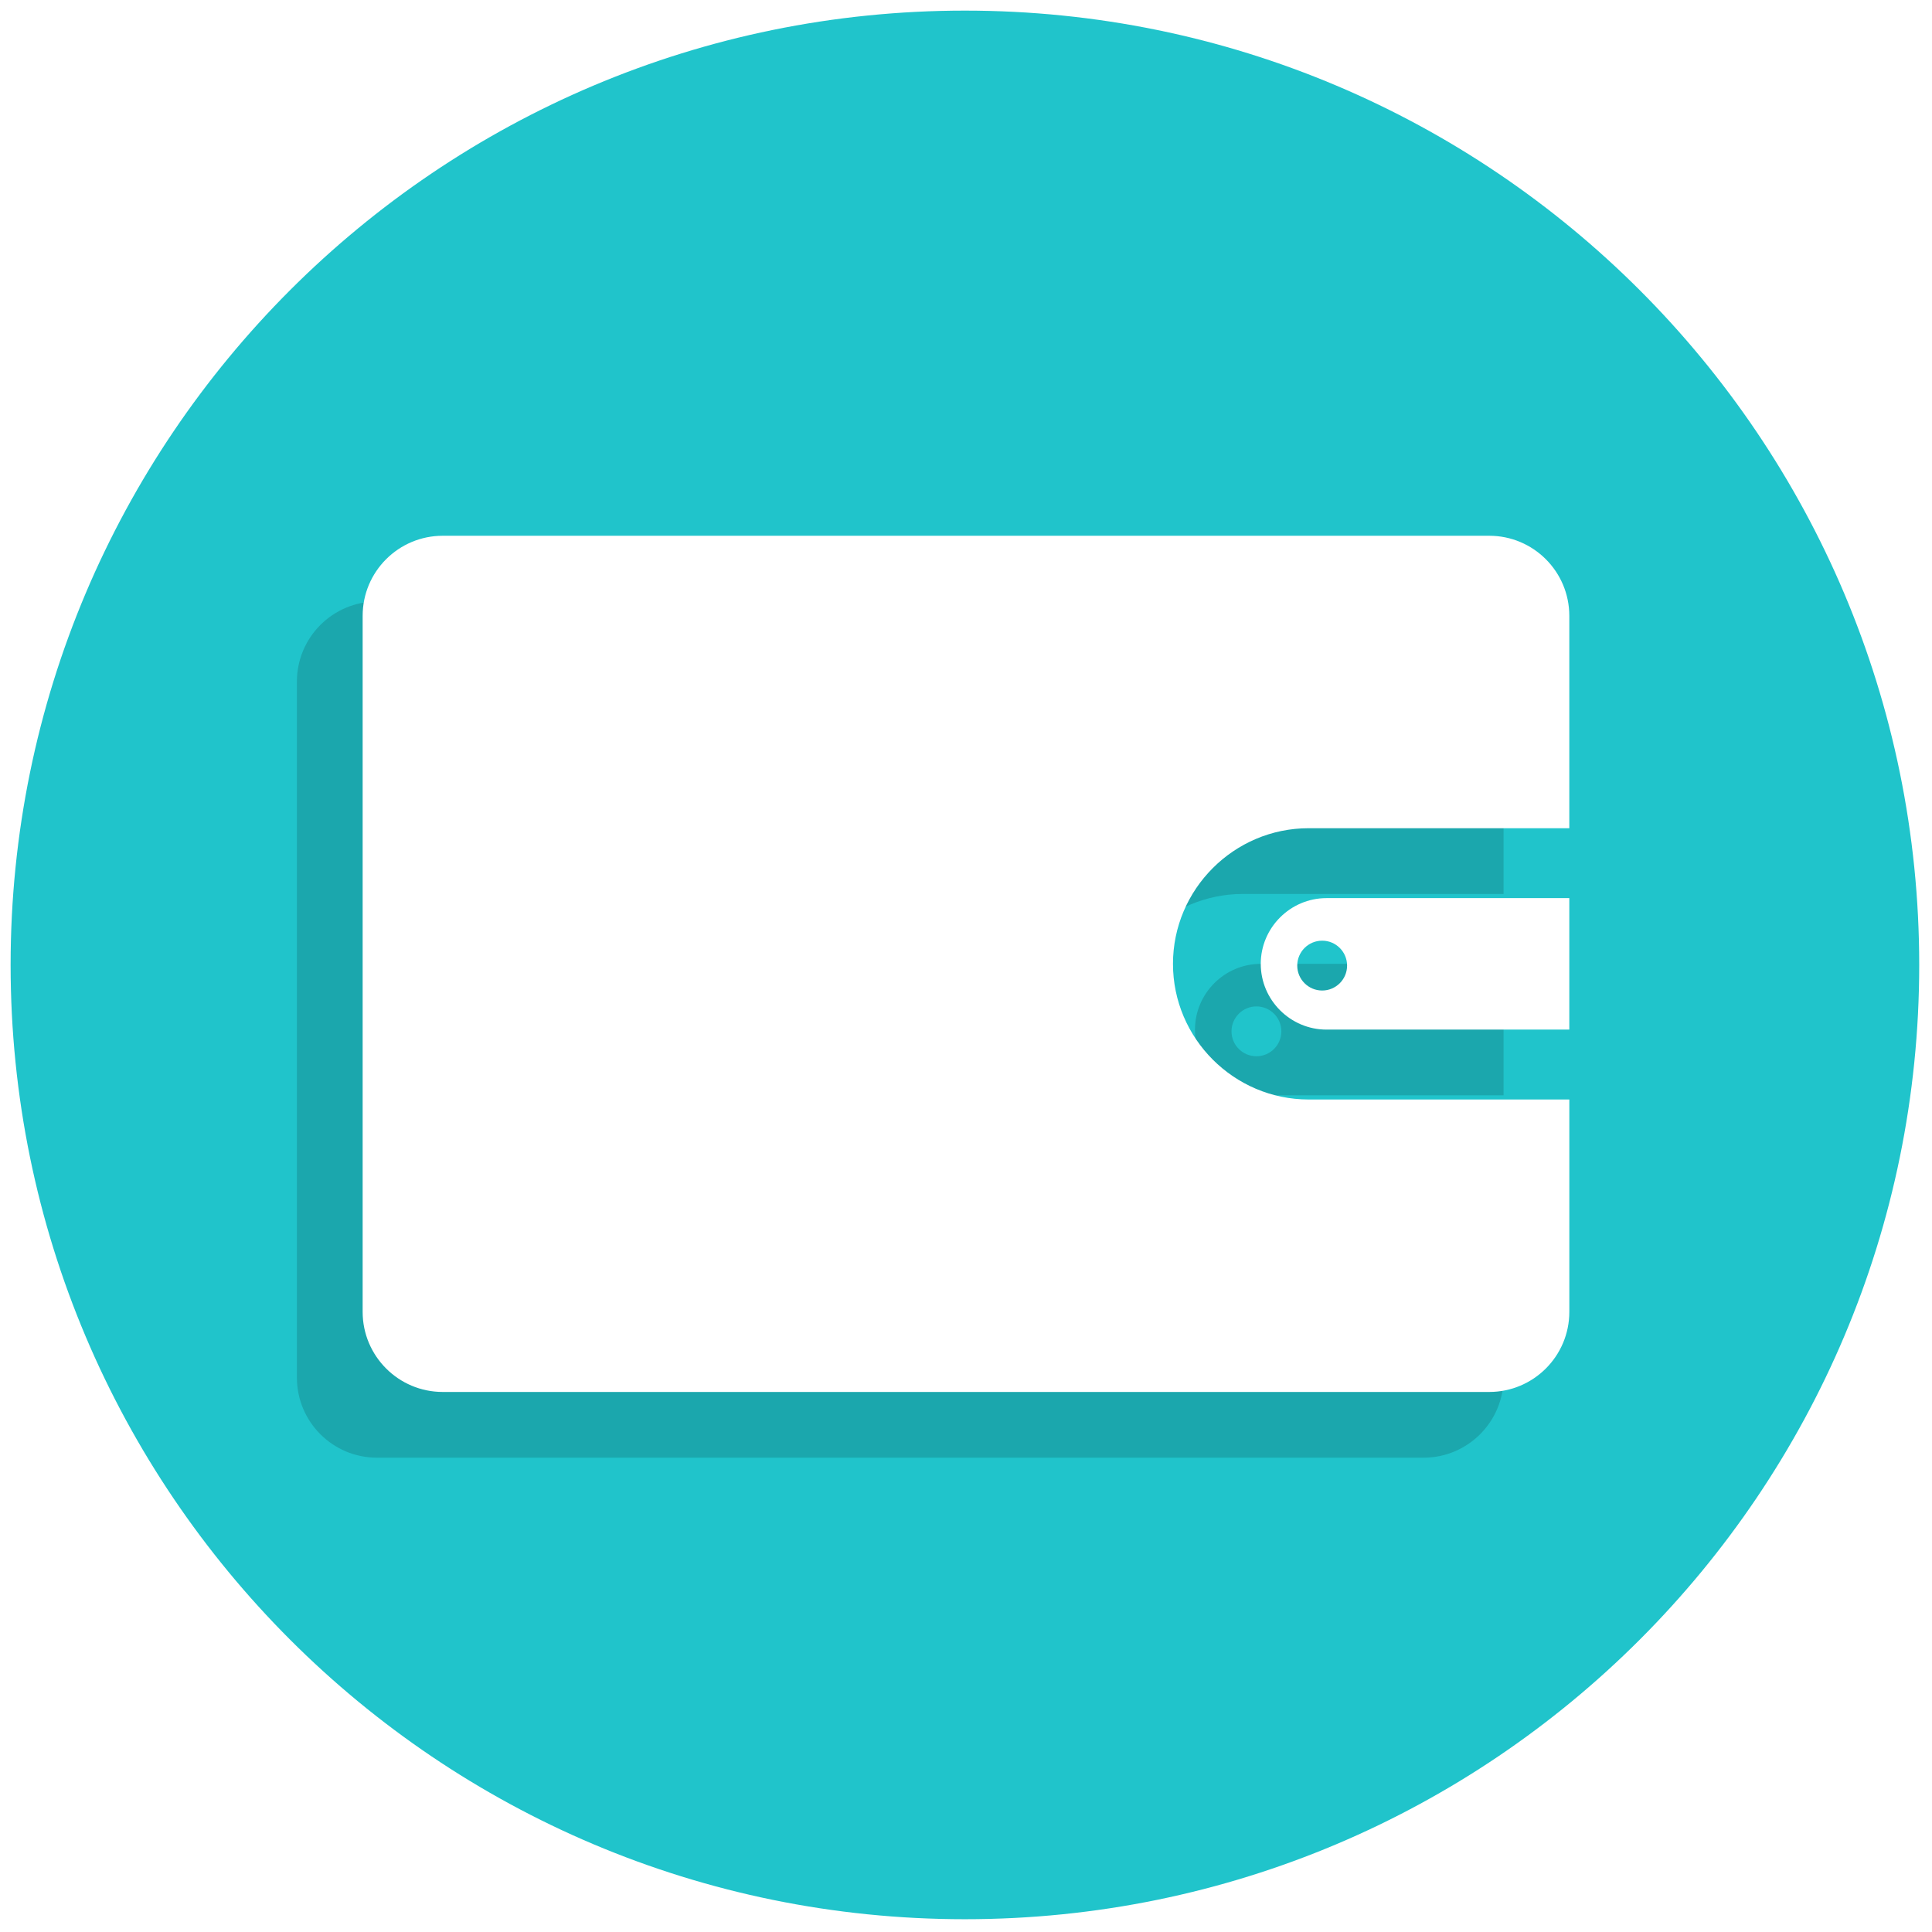
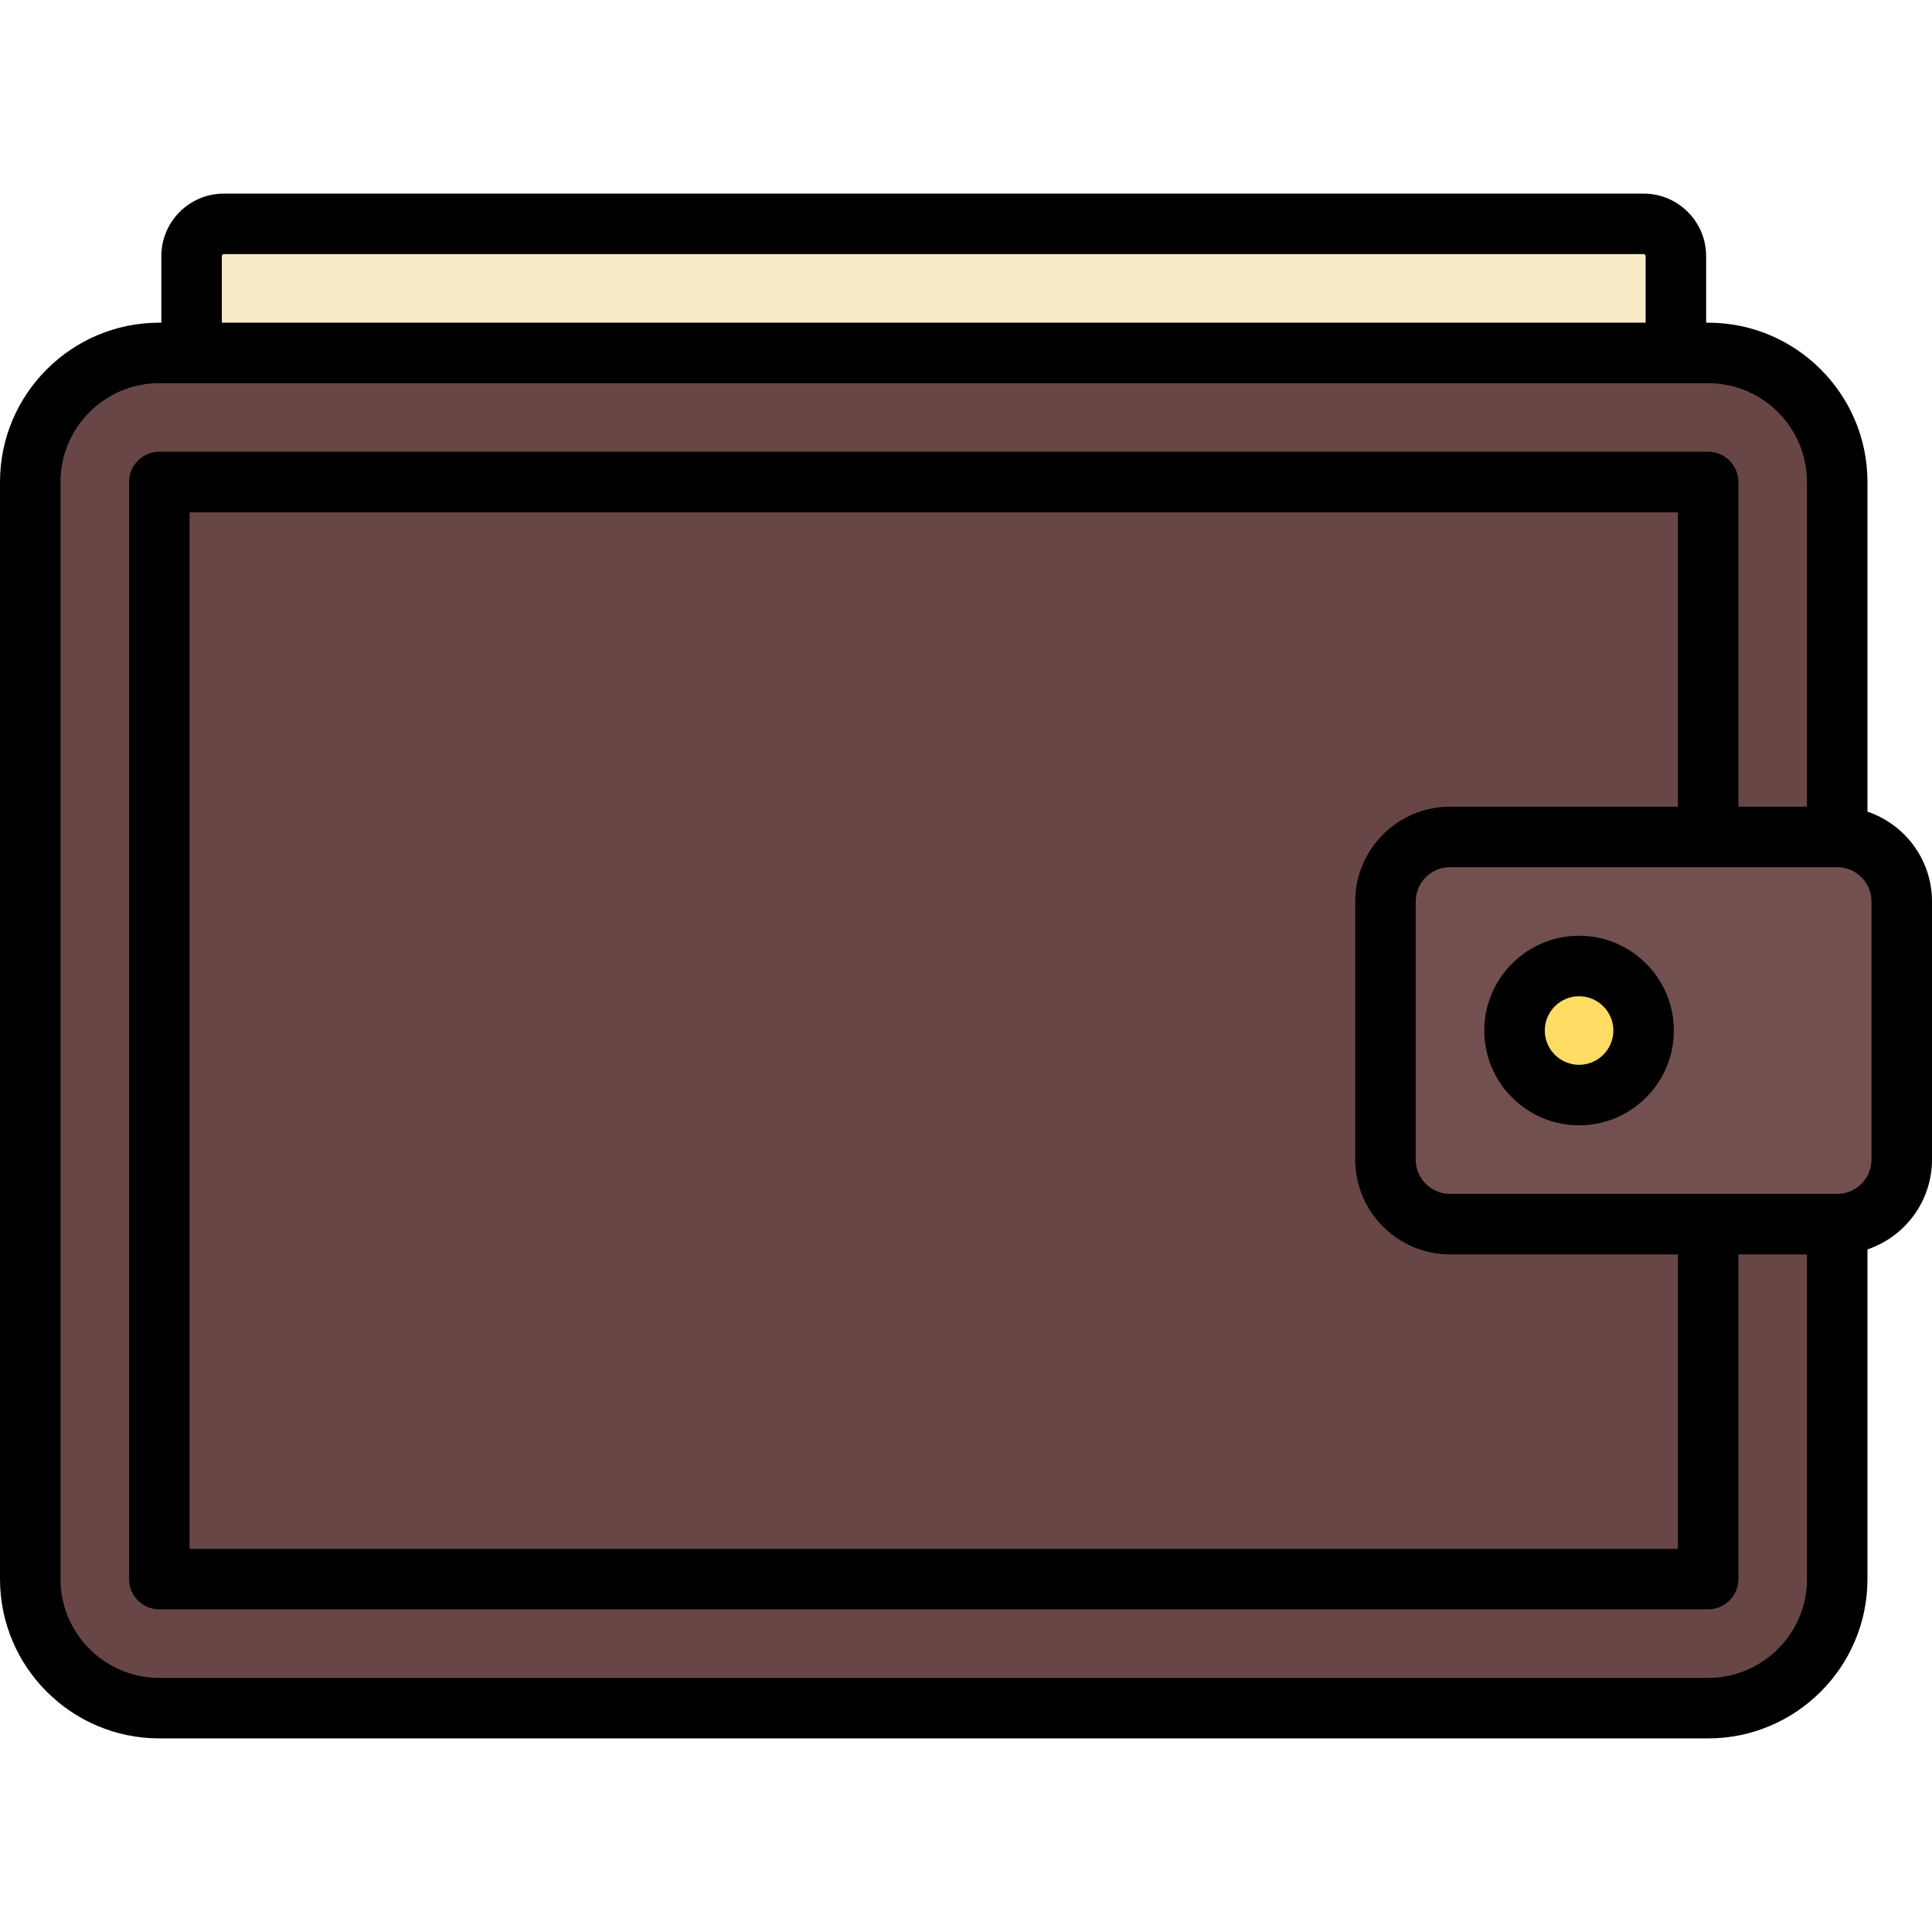
- <svg xmlns="http://www.w3.org/2000/svg" version="1.1" width="256" height="256" viewBox="0 0 256 256" xml:space="preserve">
-   <g style="stroke: none; stroke-width: 0; stroke-dasharray: none; stroke-linecap: butt; stroke-linejoin: miter; stroke-miterlimit: 10; fill: none; fill-rule: nonzero; opacity: 1;" transform="translate(1.406593 1.406593) scale(2.81 2.81)">
-     <circle cx="45" cy="45" r="45" style="stroke: none; stroke-width: 1; stroke-dasharray: none; stroke-linecap: butt; stroke-linejoin: miter; stroke-miterlimit: 10; fill: rgb(32,196,203); fill-rule: nonzero; opacity: 1;" transform="  matrix(1 0 0 1 0 0) " />
-     <path d="M 58.106 54.446 c -3.518 0 -6.396 -2.878 -6.396 -6.396 c 0 -3.518 2.878 -6.396 6.396 -6.396 H 70.4 V 31.641 c 0 -2.086 -1.691 -3.778 -3.778 -3.778 H 17.278 c -2.086 0 -3.778 1.691 -3.778 3.778 v 32.818 c 0 2.086 1.691 3.778 3.778 3.778 h 49.345 c 2.086 0 3.778 -1.691 3.778 -3.778 V 54.446 H 58.106 z" style="stroke: none; stroke-width: 1; stroke-dasharray: none; stroke-linecap: butt; stroke-linejoin: miter; stroke-miterlimit: 10; fill: rgb(27,167,173); fill-rule: nonzero; opacity: 1;" transform=" matrix(1 0 0 1 0 0) " stroke-linecap="round" />
-     <path d="M 58.949 44.95 c -1.705 0 -3.1 1.395 -3.1 3.1 c 0 1.705 1.395 3.1 3.1 3.1 H 70.4 V 44.95 H 58.949 z M 58.746 49.307 c -0.649 0 -1.175 -0.526 -1.175 -1.175 s 0.526 -1.175 1.175 -1.175 s 1.175 0.526 1.175 1.175 S 59.394 49.307 58.746 49.307 z" style="stroke: none; stroke-width: 1; stroke-dasharray: none; stroke-linecap: butt; stroke-linejoin: miter; stroke-miterlimit: 10; fill: rgb(27,167,173); fill-rule: nonzero; opacity: 1;" transform=" matrix(1 0 0 1 0 0) " stroke-linecap="round" />
-     <path d="M 61.207 51.346 c -3.518 0 -6.396 -2.878 -6.396 -6.396 c 0 -3.518 2.878 -6.396 6.396 -6.396 H 73.5 V 28.541 c 0 -2.086 -1.691 -3.778 -3.778 -3.778 H 20.378 c -2.086 0 -3.778 1.691 -3.778 3.778 v 32.818 c 0 2.086 1.691 3.778 3.778 3.778 h 49.345 c 2.086 0 3.778 -1.691 3.778 -3.778 V 51.346 H 61.207 z" style="stroke: none; stroke-width: 1; stroke-dasharray: none; stroke-linecap: butt; stroke-linejoin: miter; stroke-miterlimit: 10; fill: rgb(255,255,255); fill-rule: nonzero; opacity: 1;" transform=" matrix(1 0 0 1 0 0) " stroke-linecap="round" />
-     <path d="M 62.05 41.85 c -1.705 0 -3.1 1.395 -3.1 3.1 c 0 1.705 1.395 3.1 3.1 3.1 H 73.5 V 41.85 H 62.05 z M 61.846 46.207 c -0.649 0 -1.175 -0.526 -1.175 -1.175 s 0.526 -1.175 1.175 -1.175 s 1.175 0.526 1.175 1.175 S 62.495 46.207 61.846 46.207 z" style="stroke: none; stroke-width: 1; stroke-dasharray: none; stroke-linecap: butt; stroke-linejoin: miter; stroke-miterlimit: 10; fill: rgb(255,255,255); fill-rule: nonzero; opacity: 1;" transform=" matrix(1 0 0 1 0 0) " stroke-linecap="round" />
-   </g>
+ <svg xmlns="http://www.w3.org/2000/svg" height="800px" width="800px" version="1.1" id="Layer_1" viewBox="0 0 512 512" xml:space="preserve">
+   <path style="fill:#FAEBC8;" d="M435.574,59.324H59.324c-4.722,0-8.551,3.062-8.551,6.841v27.364h393.353V66.165  C444.125,62.386,440.296,59.324,435.574,59.324z" />
+   <path style="fill:#694646;" d="M452.676,452.676H42.221c-18.891,0-34.205-15.314-34.205-34.205V127.733  c0-18.891,15.314-34.205,34.205-34.205h410.455c18.891,0,34.205,15.314,34.205,34.205v290.739  C486.881,437.362,471.567,452.676,452.676,452.676z" />
+   <path style="fill:#735050;" d="M486.881,324.409H384.267c-9.446,0-17.102-7.656-17.102-17.102v-68.409  c0-9.446,7.656-17.102,17.102-17.102h102.614c9.446,0,17.102,7.656,17.102,17.102v68.409  C503.983,316.753,496.327,324.409,486.881,324.409z" />
+   <circle style="fill:#FFDC64;" cx="418.472" cy="273.102" r="17.102" />
+   <path d="M494.898,215.098v-87.365c0-23.281-18.941-42.221-42.221-42.221h-0.534V67.875c0-9.136-7.432-16.568-16.568-16.568H59.324  c-9.136,0-16.568,7.432-16.568,16.568v17.637h-0.534C18.941,85.511,0,104.452,0,127.733v290.739  c0,23.28,18.941,42.221,42.221,42.221h410.455c23.28,0,42.221-18.941,42.221-42.221v-87.365c9.93-3.354,17.102-12.752,17.102-23.8  v-68.409C512,227.851,504.828,218.453,494.898,215.098z M58.789,67.875c0-0.294,0.239-0.534,0.534-0.534h376.251  c0.295,0,0.534,0.241,0.534,0.534v17.637H58.789V67.875z M452.676,444.66H42.221c-14.44,0-26.188-11.748-26.188-26.188V127.733  c0-14.44,11.748-26.188,26.188-26.188h410.455c14.44,0,26.188,11.748,26.188,26.188v86.046h-18.171v-86.046  c0-4.427-3.589-8.017-8.017-8.017H42.221c-4.427,0-8.017,3.589-8.017,8.017v290.739c0,4.427,3.589,8.017,8.017,8.017h410.455  c4.427,0,8.017-3.589,8.017-8.017v-86.046h18.171v86.046C478.864,432.911,467.116,444.66,452.676,444.66z M384.267,332.426h60.392  v78.029H50.238V135.749H444.66v78.029h-60.392c-13.851,0-25.119,11.268-25.119,25.119v68.409  C359.148,321.158,370.417,332.426,384.267,332.426z M495.967,307.307c0,5.004-4.066,9.075-9.067,9.085  c-0.006,0-0.012-0.001-0.018-0.001c-0.012,0-0.024,0.002-0.036,0.002h-34.158c-0.003,0-0.006,0-0.011,0s-0.006,0-0.011,0h-68.398  c-5.01,0-9.086-4.076-9.086-9.086v-68.409c0-5.01,4.076-9.086,9.086-9.086h102.614c5.01,0,9.086,4.076,9.086,9.086V307.307z" />
+   <path d="M418.472,247.983c-13.851,0-25.119,11.268-25.119,25.119s11.268,25.119,25.119,25.119s25.119-11.268,25.119-25.119  S432.323,247.983,418.472,247.983z M418.472,282.188c-5.01,0-9.086-4.076-9.086-9.086s4.076-9.086,9.086-9.086  s9.086,4.076,9.086,9.086C427.557,278.112,423.482,282.188,418.472,282.188z" />
</svg>
